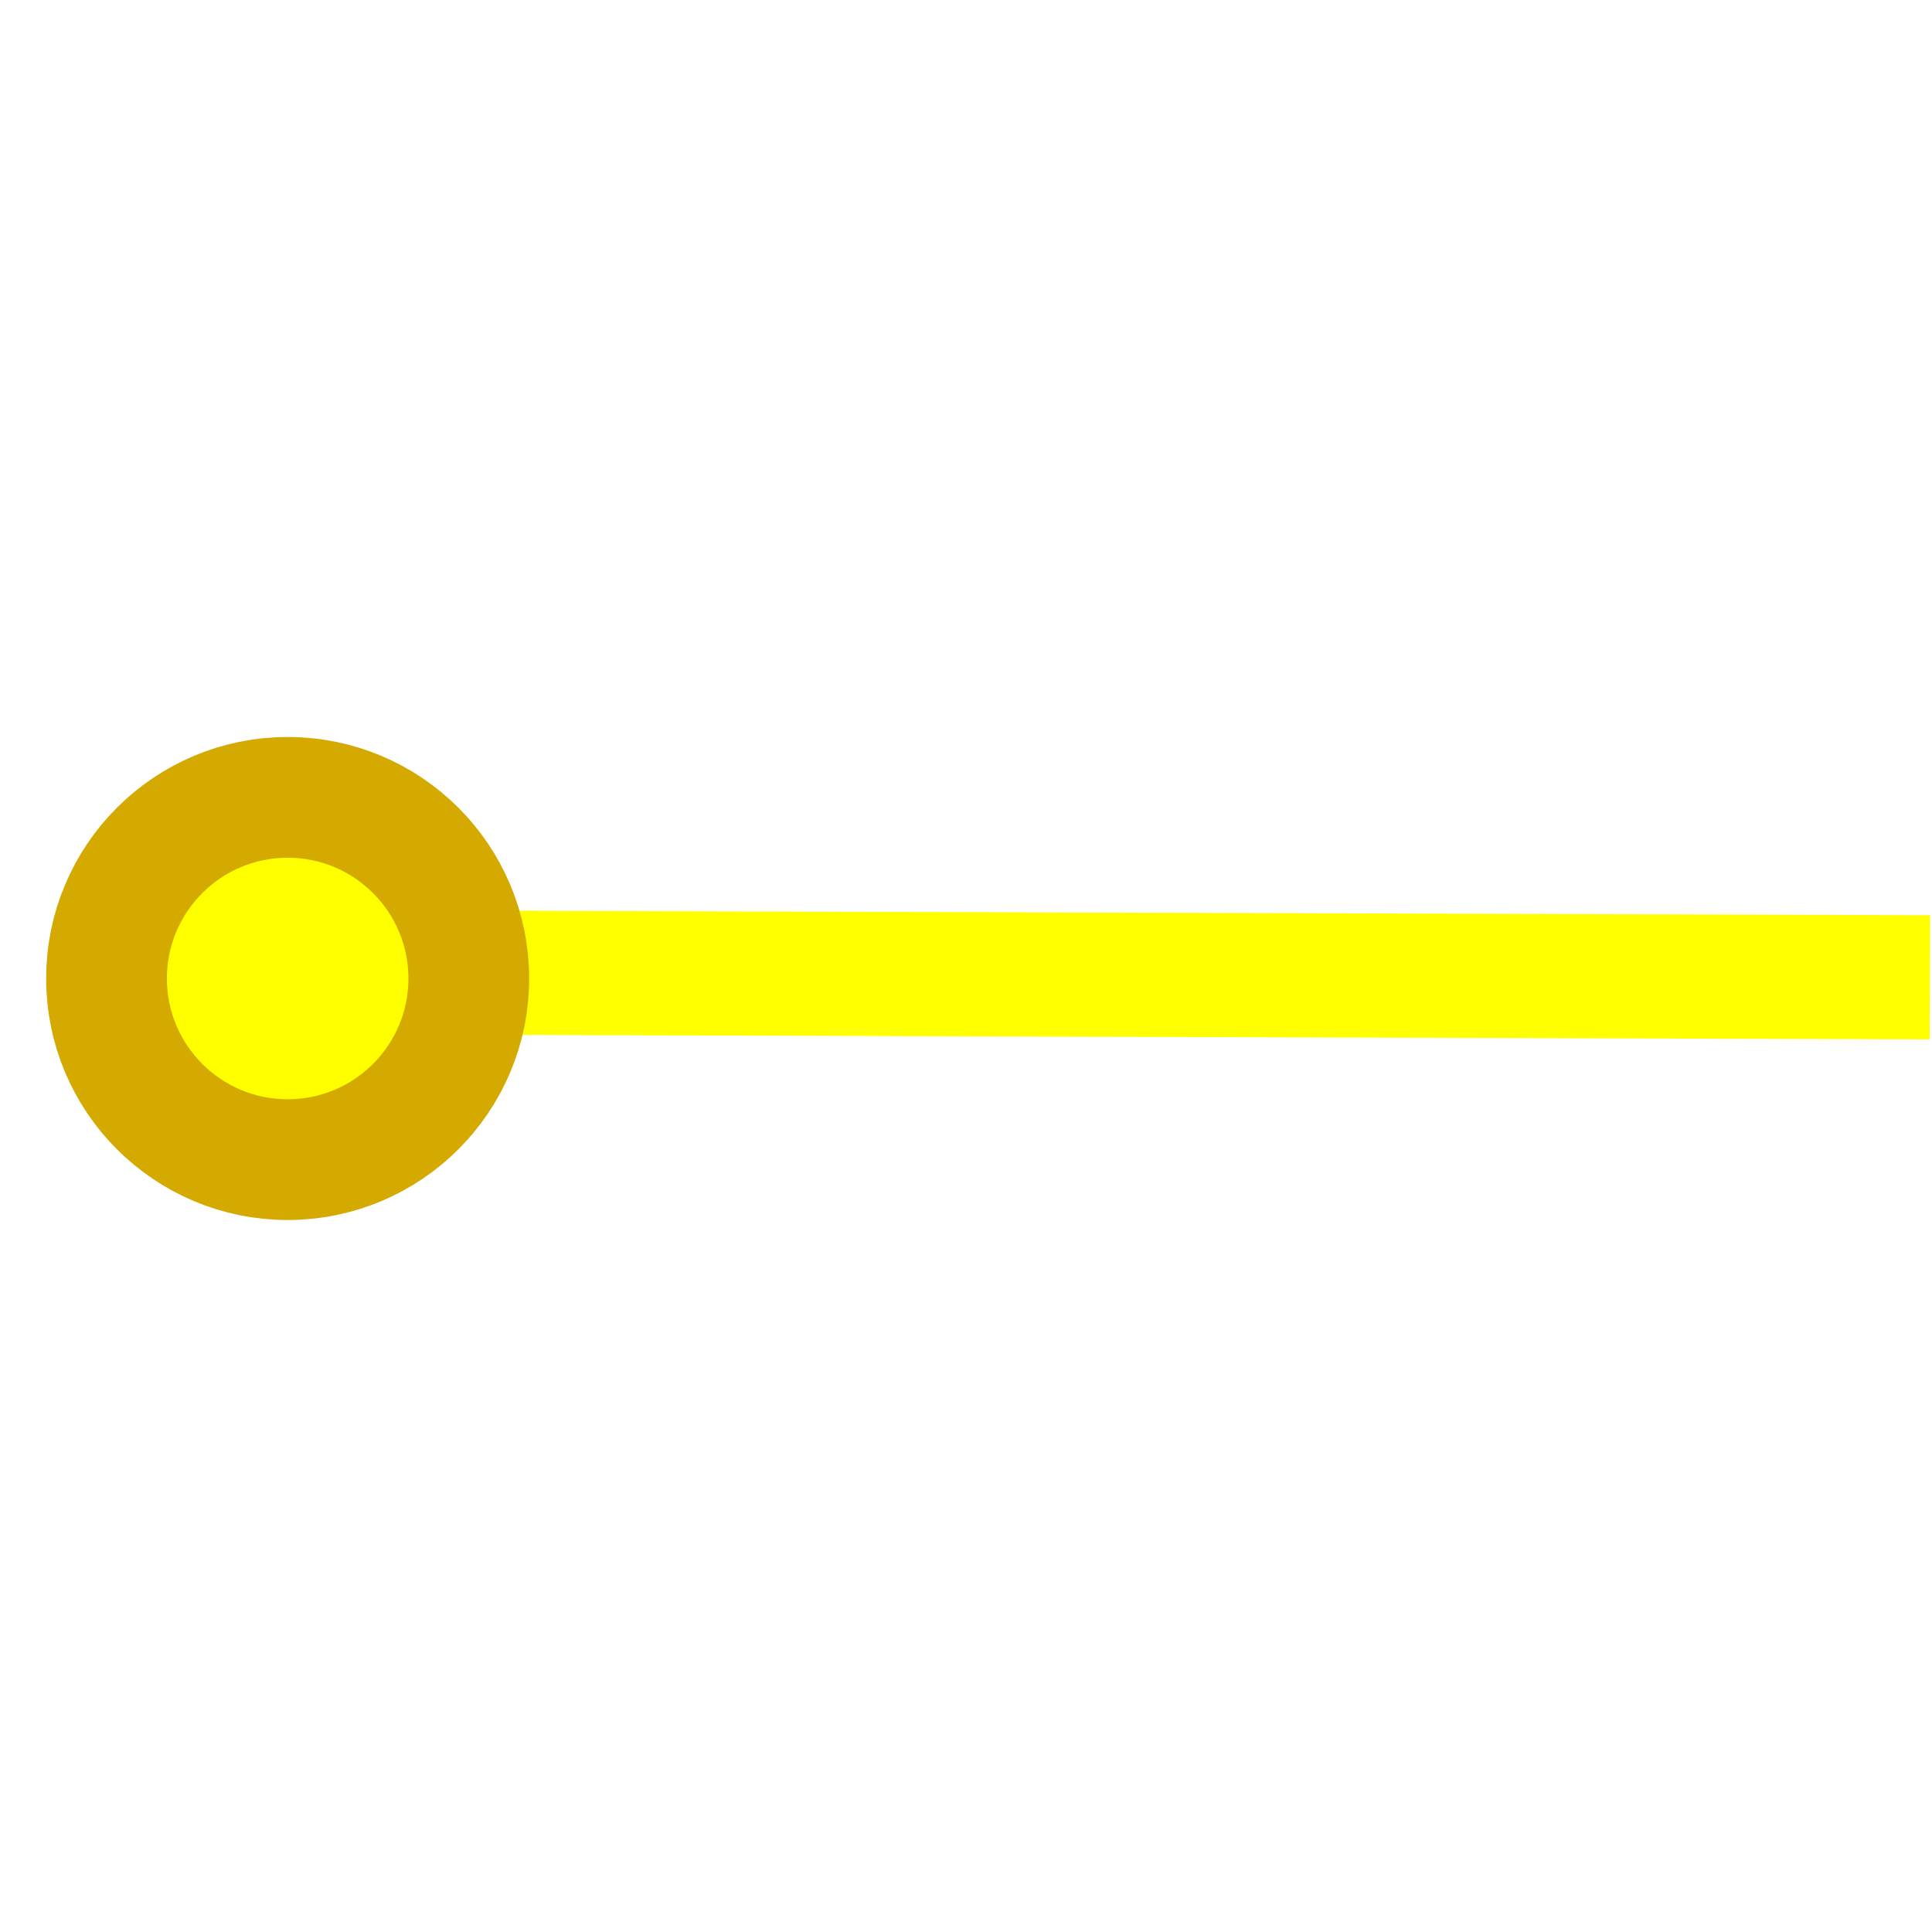
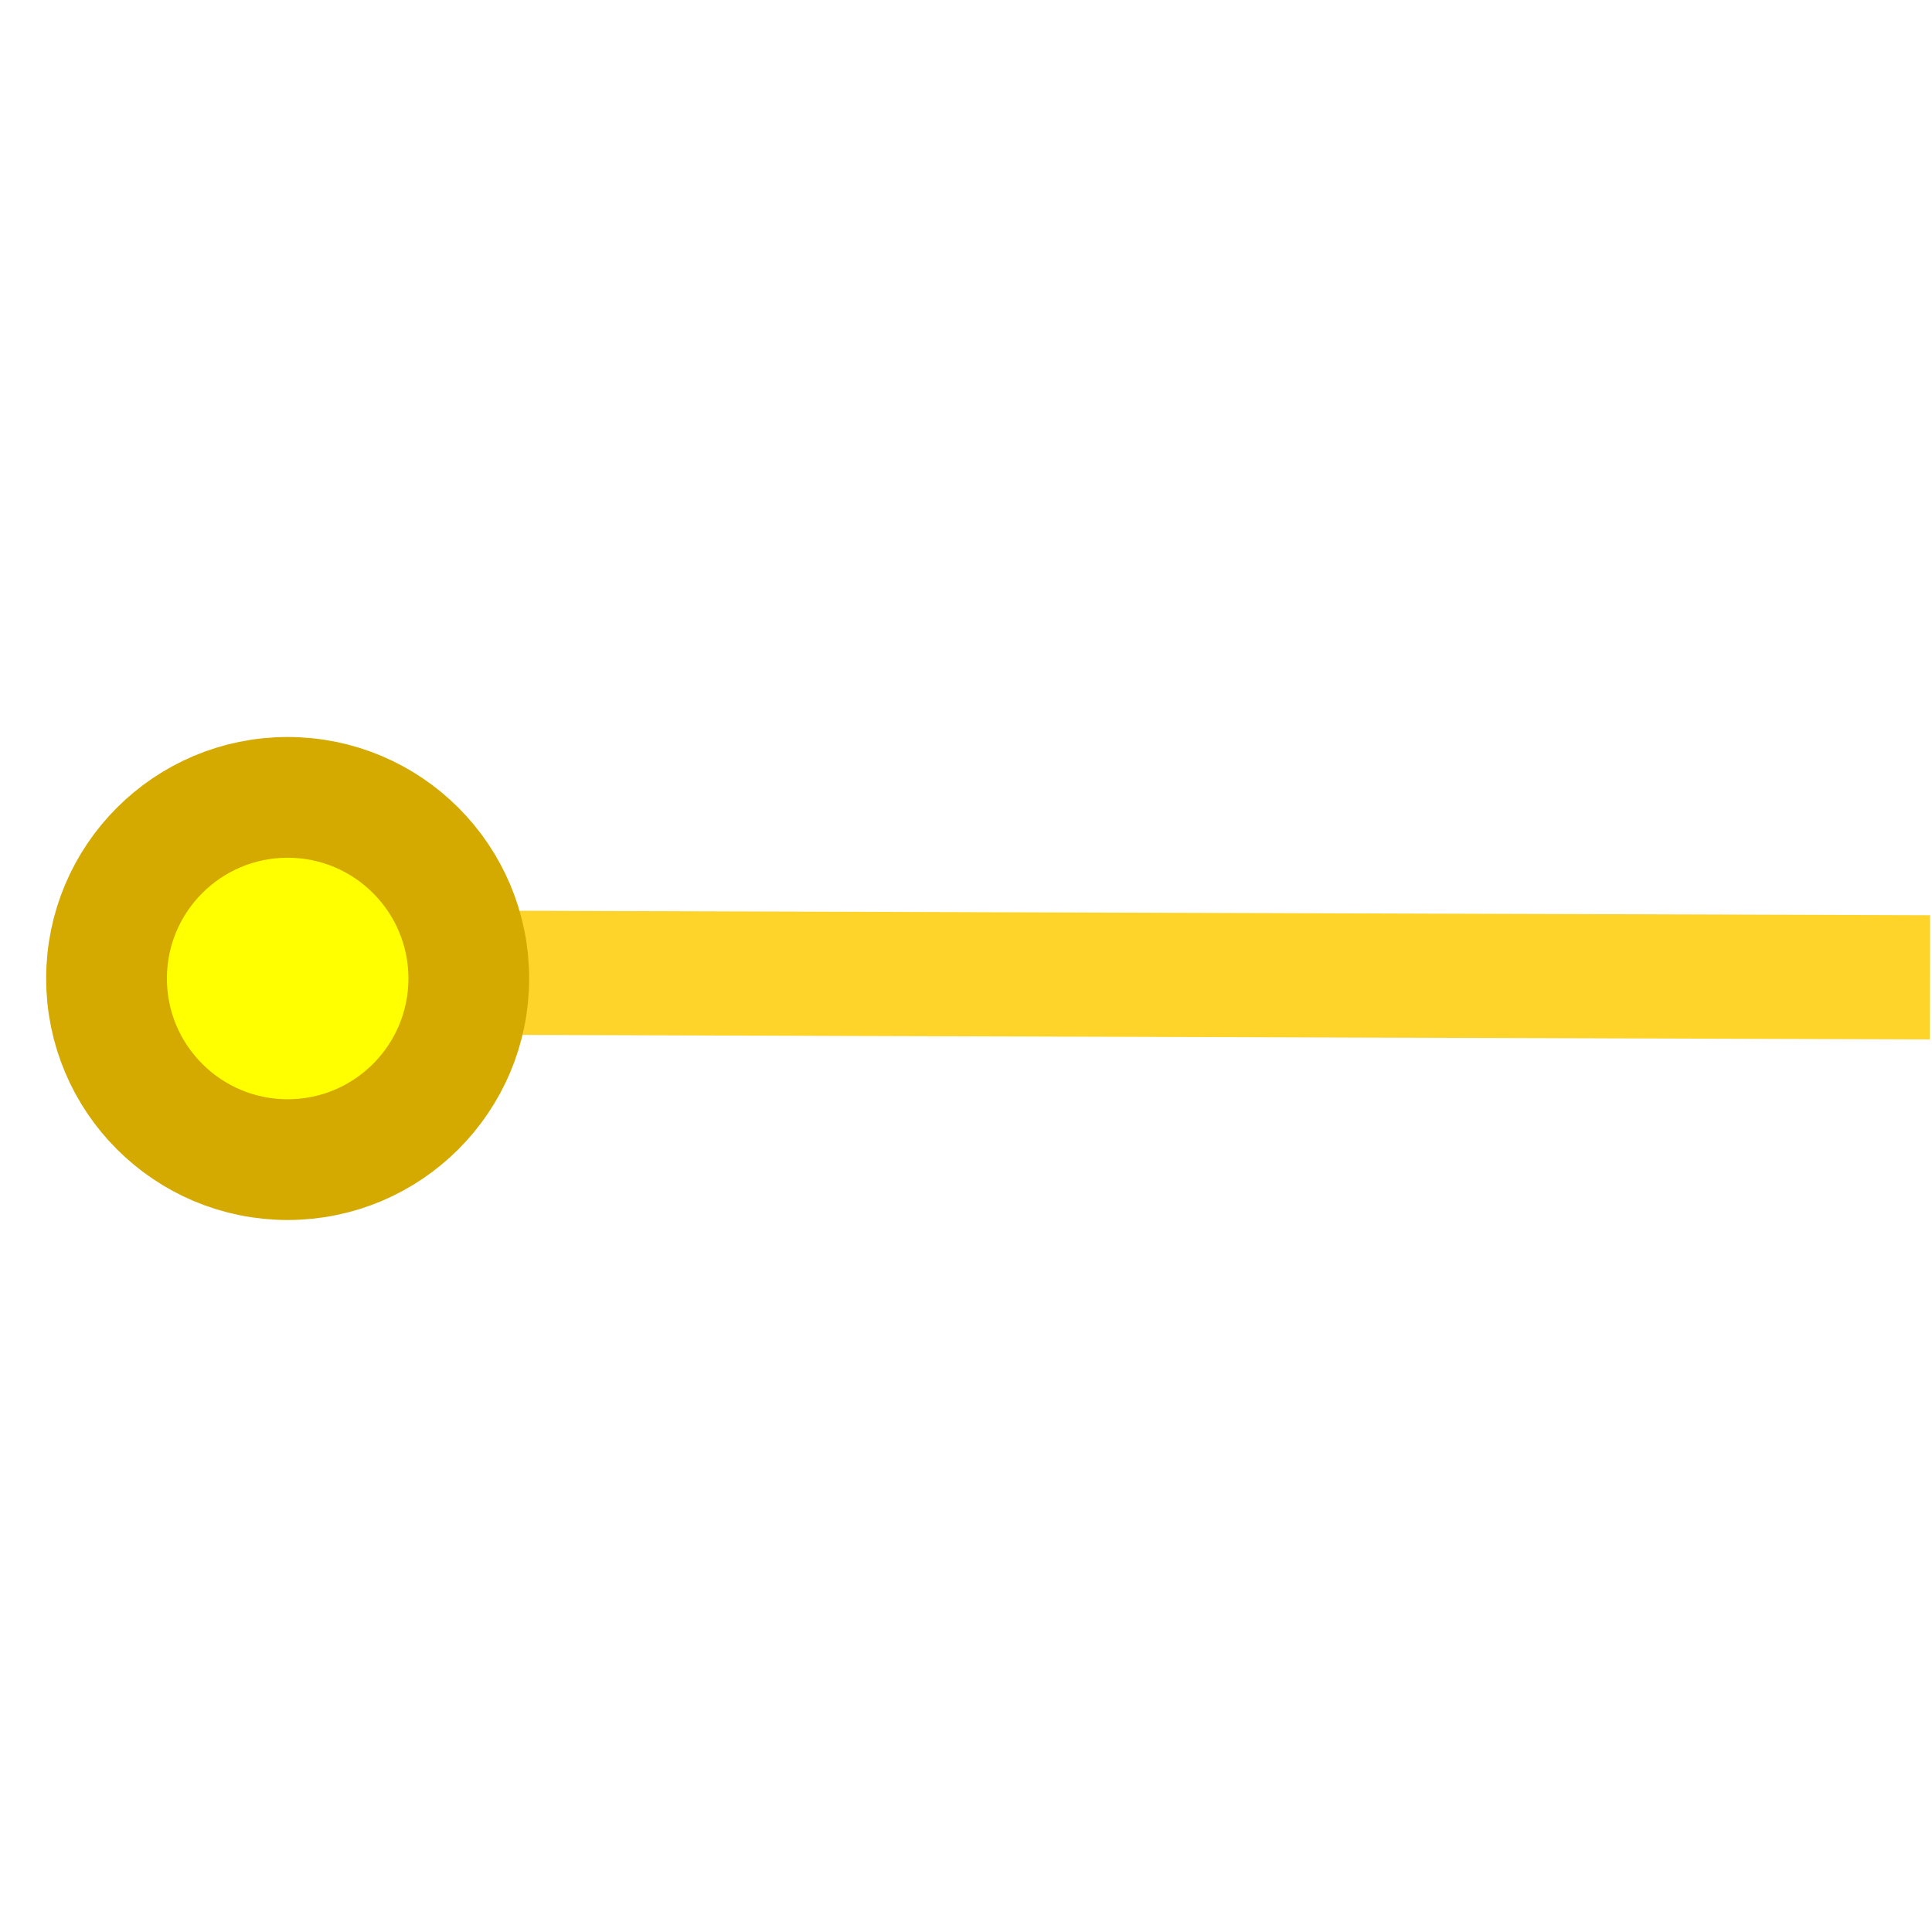
<svg xmlns="http://www.w3.org/2000/svg" width="64px" height="64px" id="svg2980" version="1.1">
  <defs id="defs2982">
    <linearGradient id="linearGradient3864">
      <stop id="stop3866" offset="0" style="stop-color:#71b2f8;stop-opacity:1;" />
      <stop id="stop3868" offset="1" style="stop-color:#002795;stop-opacity:1;" />
    </linearGradient>
  </defs>
  <g id="layer1">
-     <path style="fill:none;stroke:#ffff00;stroke-width:4.113;stroke-linecap:butt;stroke-linejoin:miter;stroke-miterlimit:4;stroke-dasharray:none;stroke-opacity:1" d="m 9.94,32.204 53.99,0.171" id="path849" />
+     <path style="fill:none;stroke:#ffd42a;stroke-width:4.113;stroke-linecap:butt;stroke-linejoin:miter;stroke-miterlimit:4;stroke-dasharray:none;stroke-opacity:1" d="m 9.94,32.204 53.99,0.171" id="path849" />
    <circle style="fill:#ffff00;stroke:#d4aa00;stroke-width:4;stroke-linecap:round;stroke-linejoin:round;stroke-dashoffset:75.591" id="path853" cx="9.529" cy="32.414" r="6" />
  </g>
</svg>
